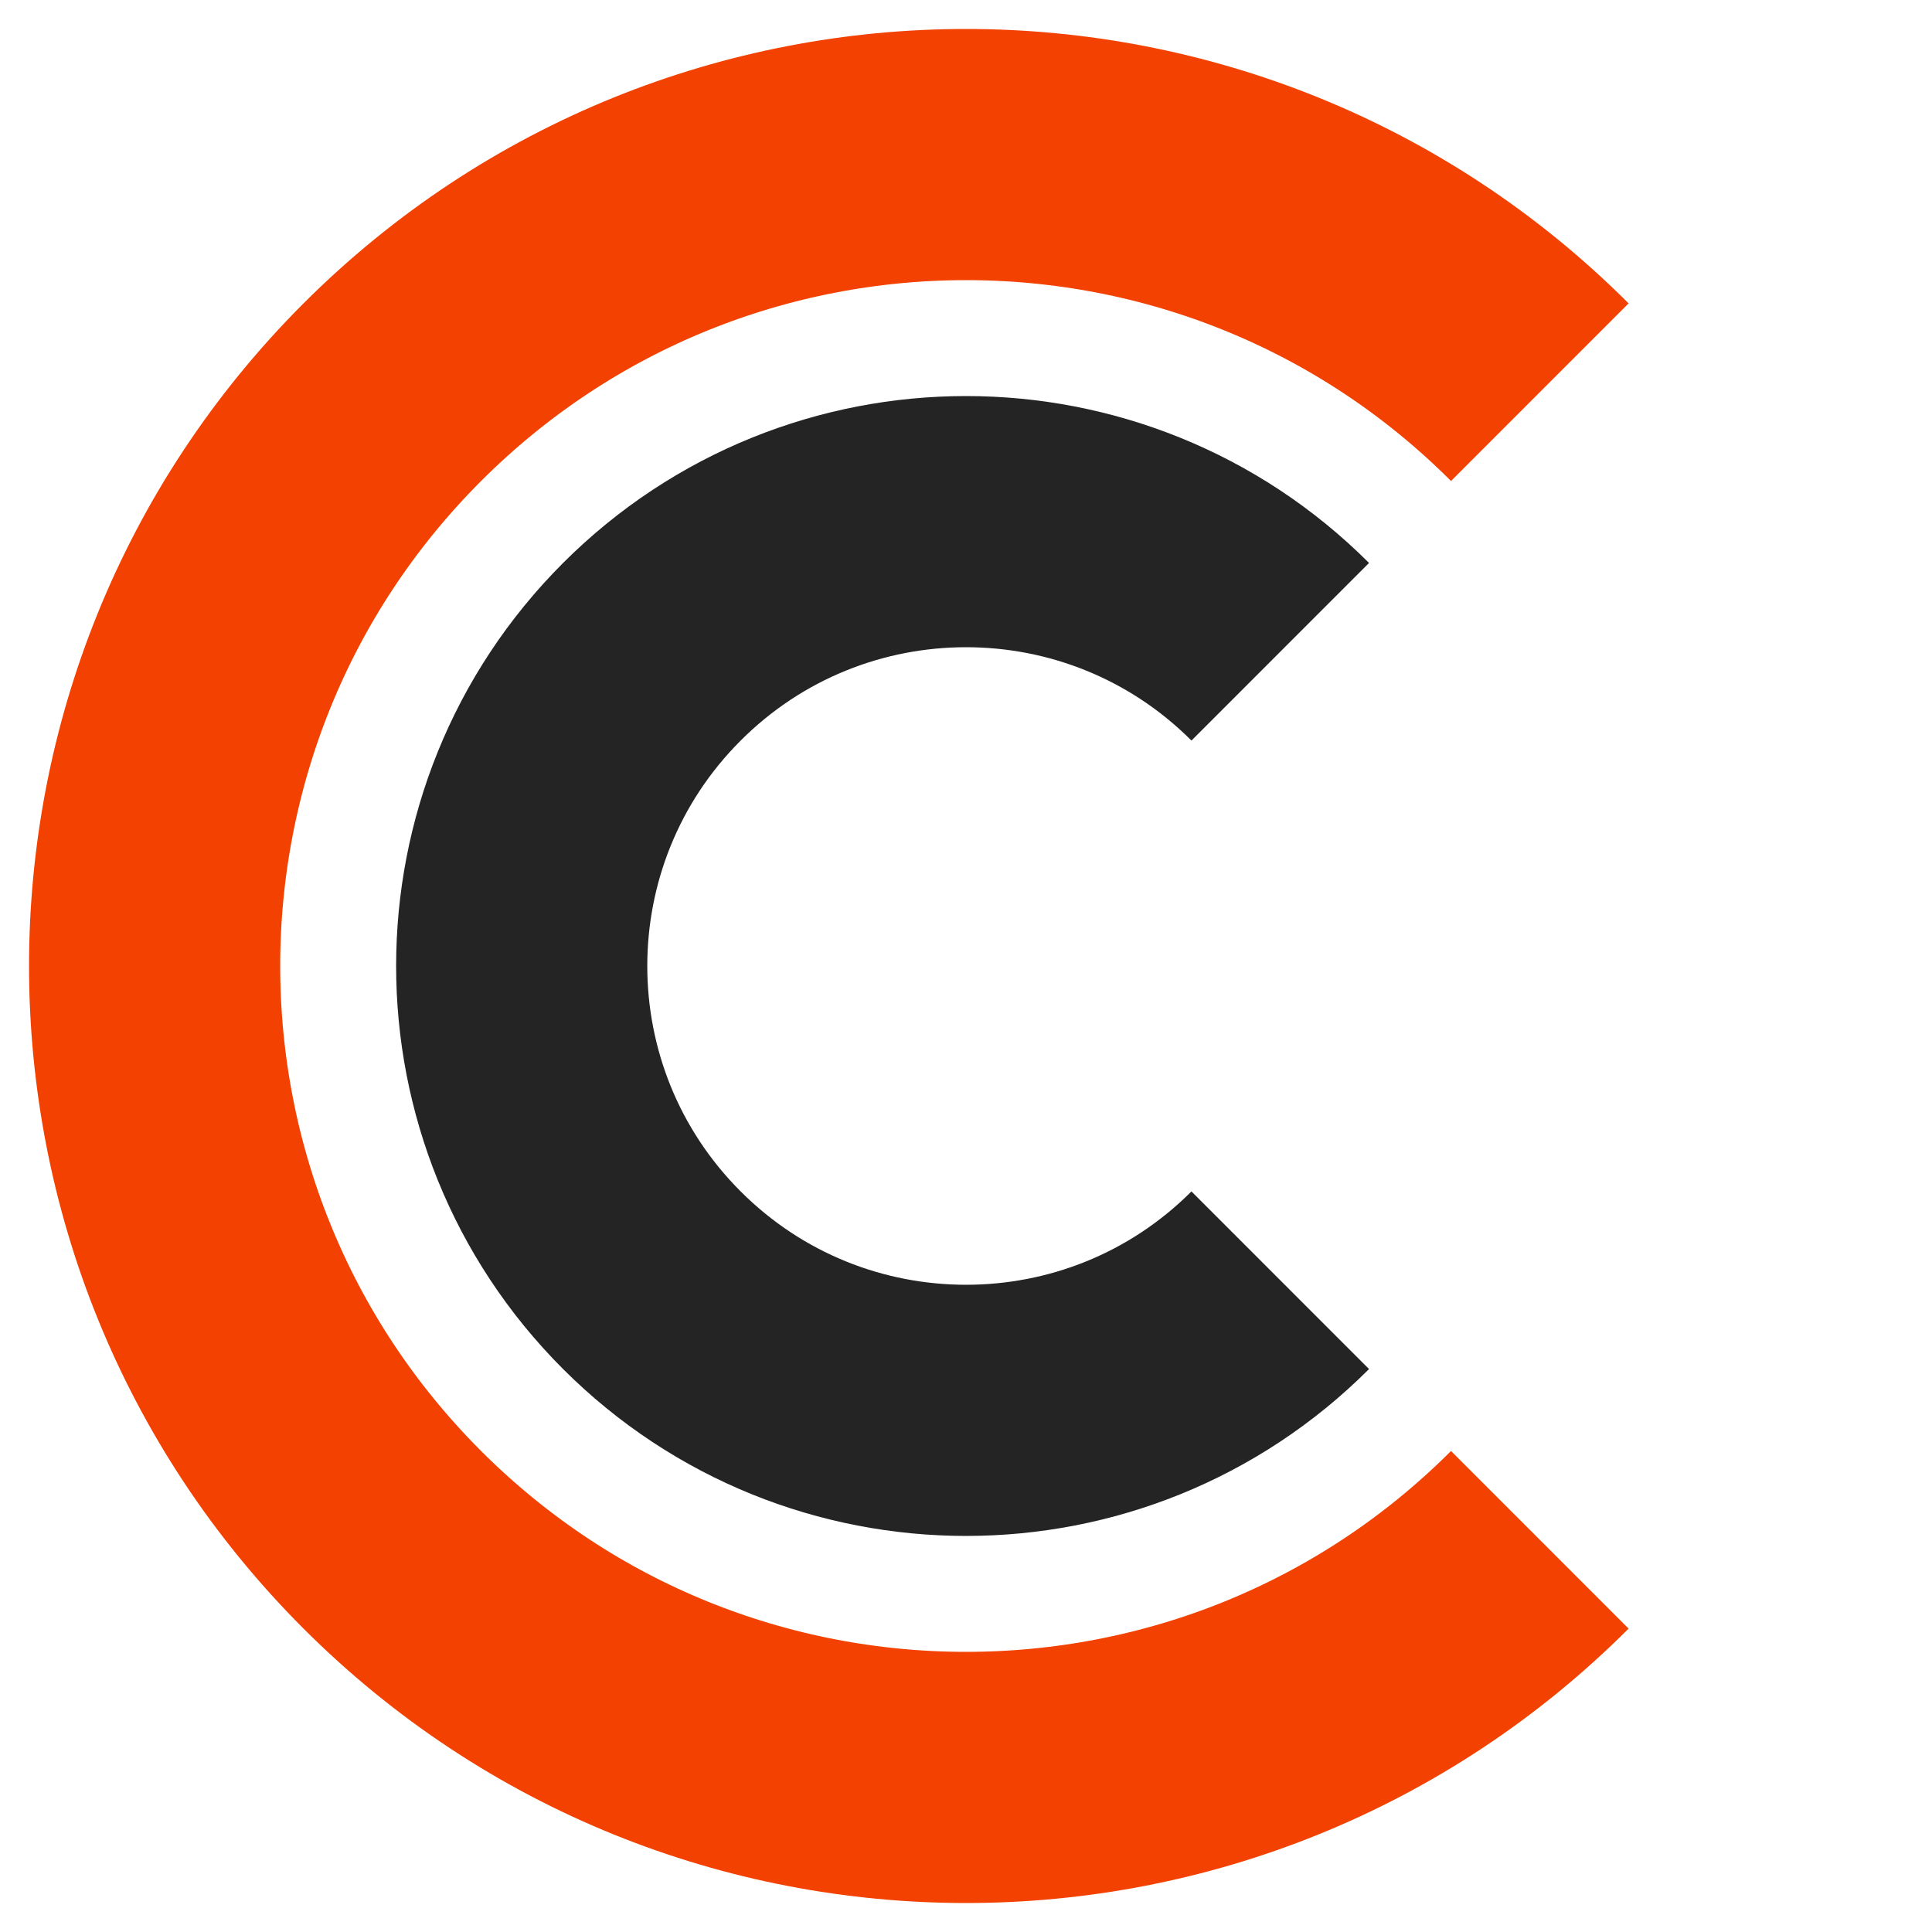
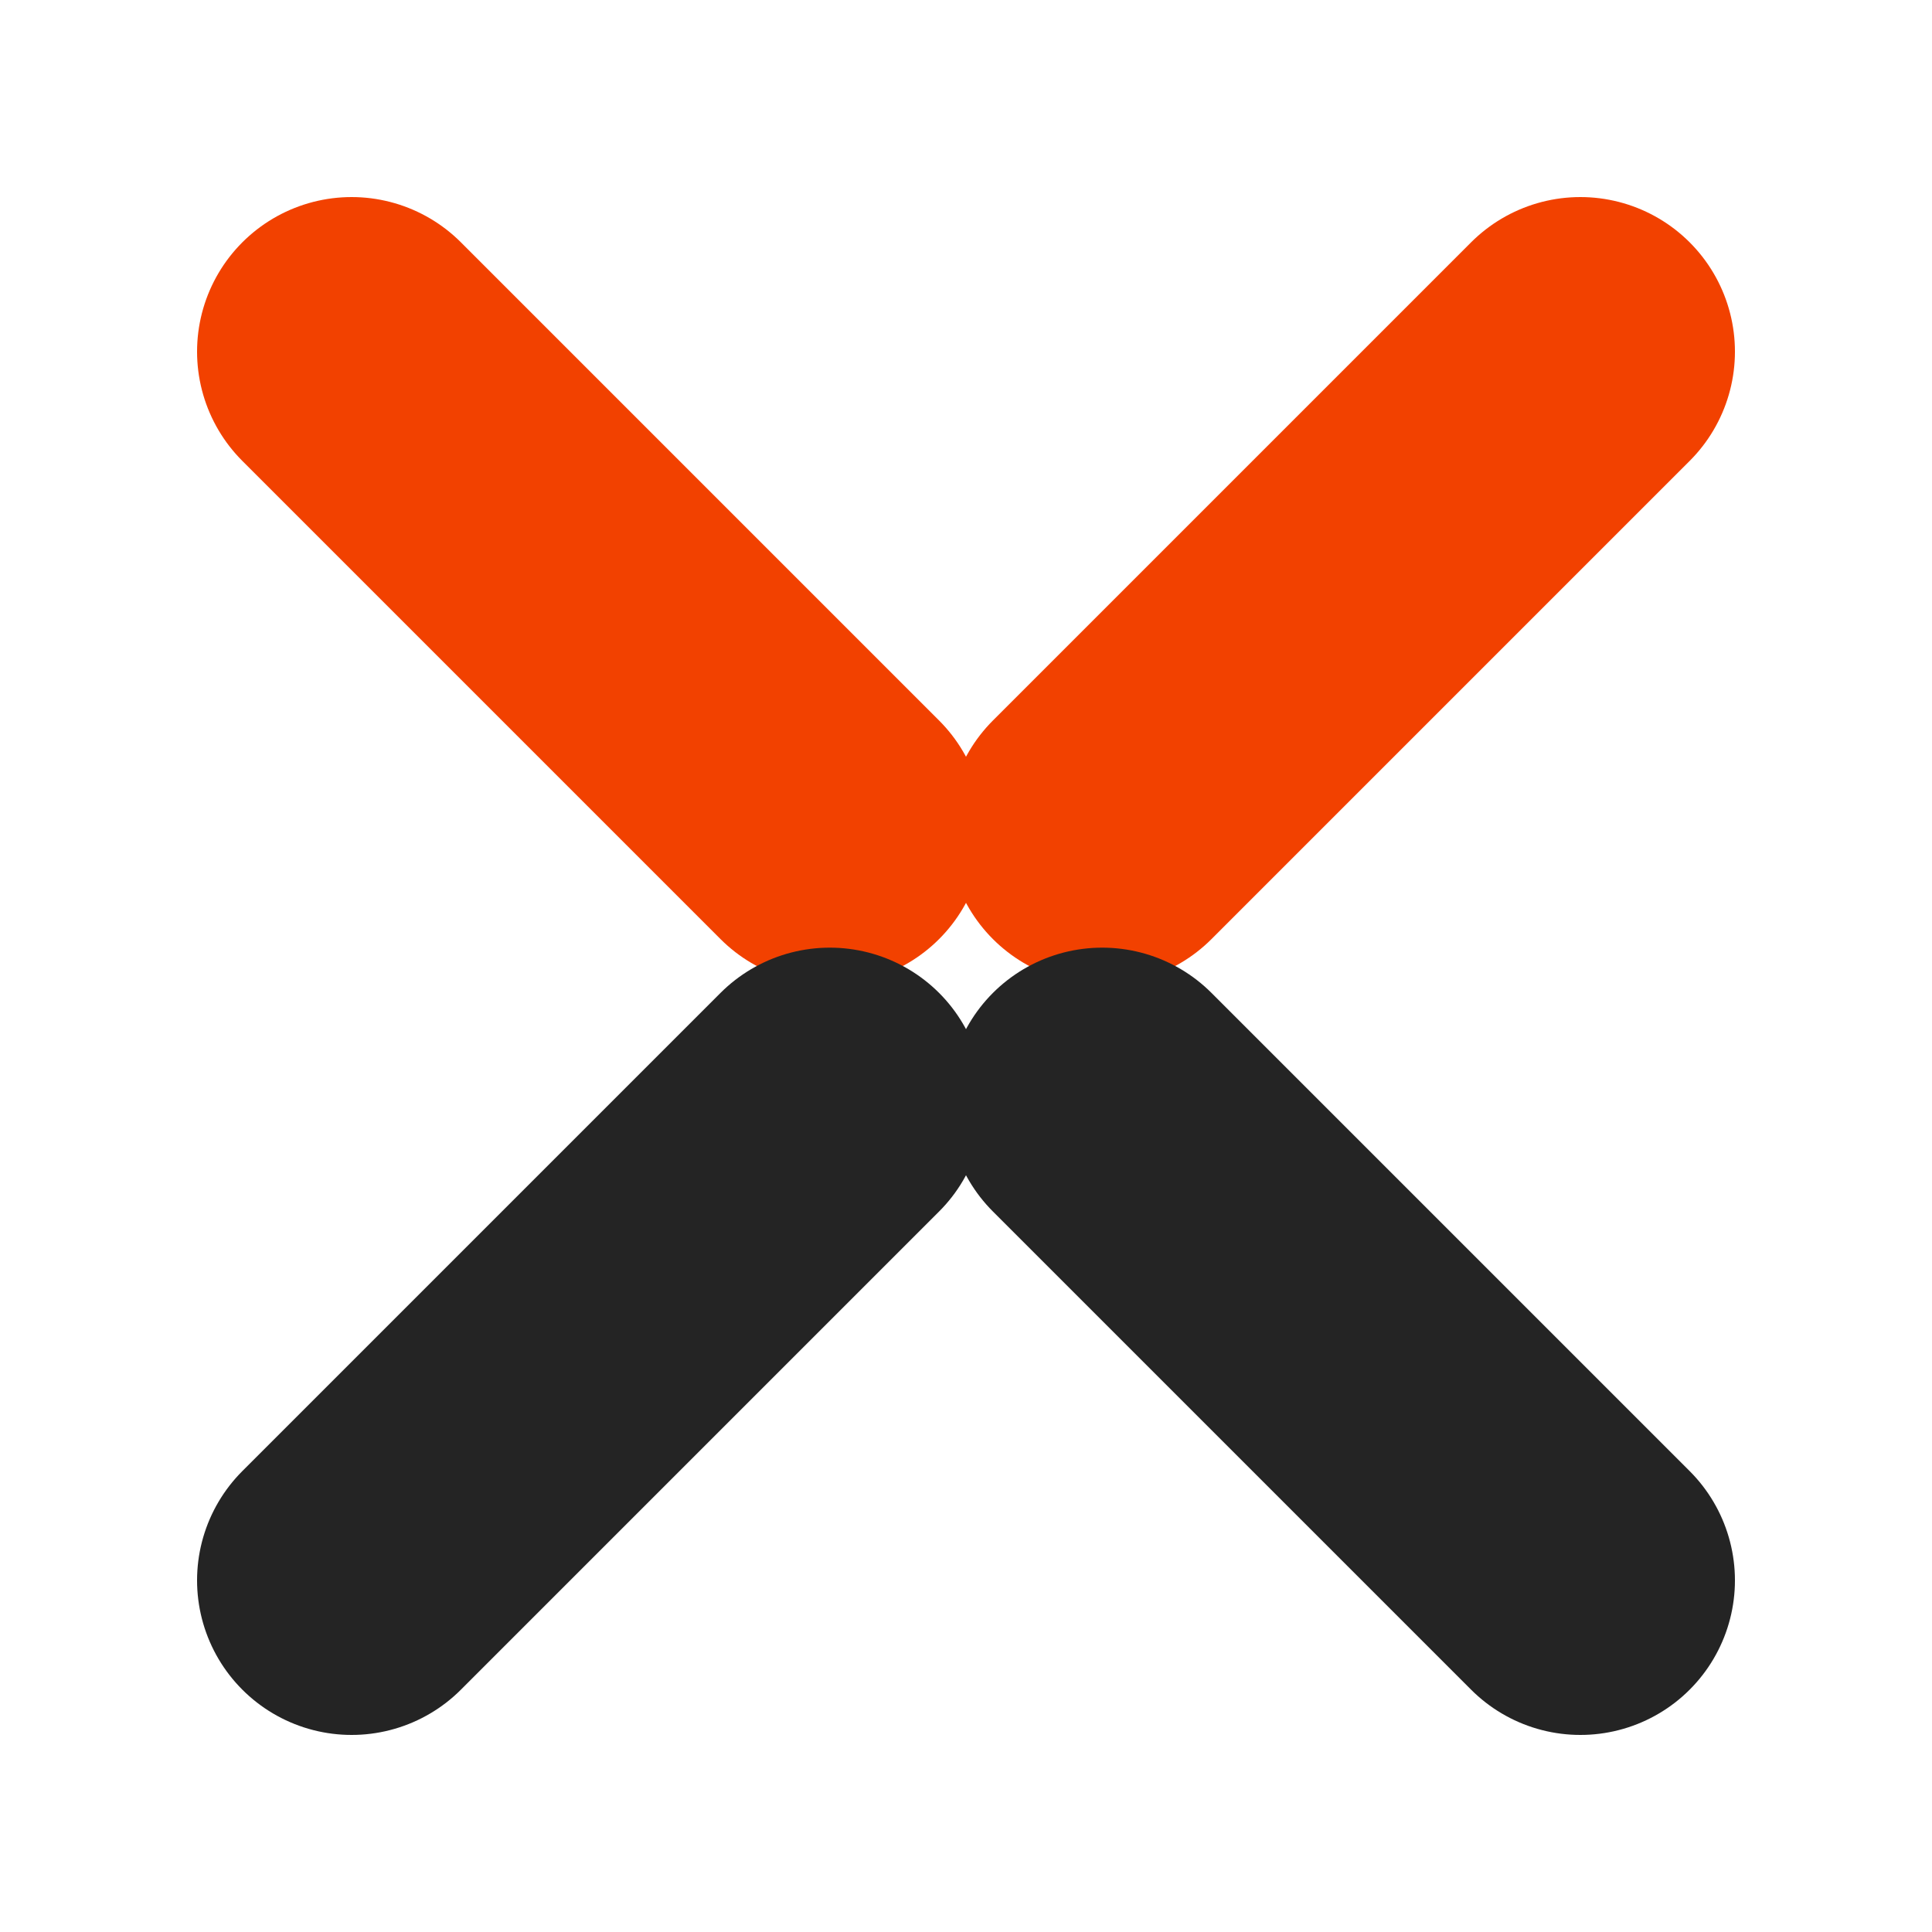
- <svg xmlns="http://www.w3.org/2000/svg" viewBox="0 0 200 200" width="200" height="200" fill="none">
-   <path d="M159.4 159.4 A84 84 0 1 1 159.4 40.6" stroke="#F24100" stroke-width="26" />
-   <path d="M132.53 132.53 A46 46 0 1 1 132.53 67.47" stroke="#242424" stroke-width="26" />
+ <svg xmlns="http://www.w3.org/2000/svg" viewBox="0 0 200 200" width="200" height="200" fill="none" stroke-linecap="round">
+   <path d="M85.9 85.9 L36.4 36.4" stroke="#F24100" stroke-width="32" />
+   <path d="M114.1 85.9 L163.6 36.4" stroke="#F24100" stroke-width="32" />
+   <path d="M85.9 114.1 L36.4 163.6" stroke="#242424" stroke-width="32" />
+   <path d="M114.1 114.1 L163.6 163.6" stroke="#242424" stroke-width="32" />
</svg>
